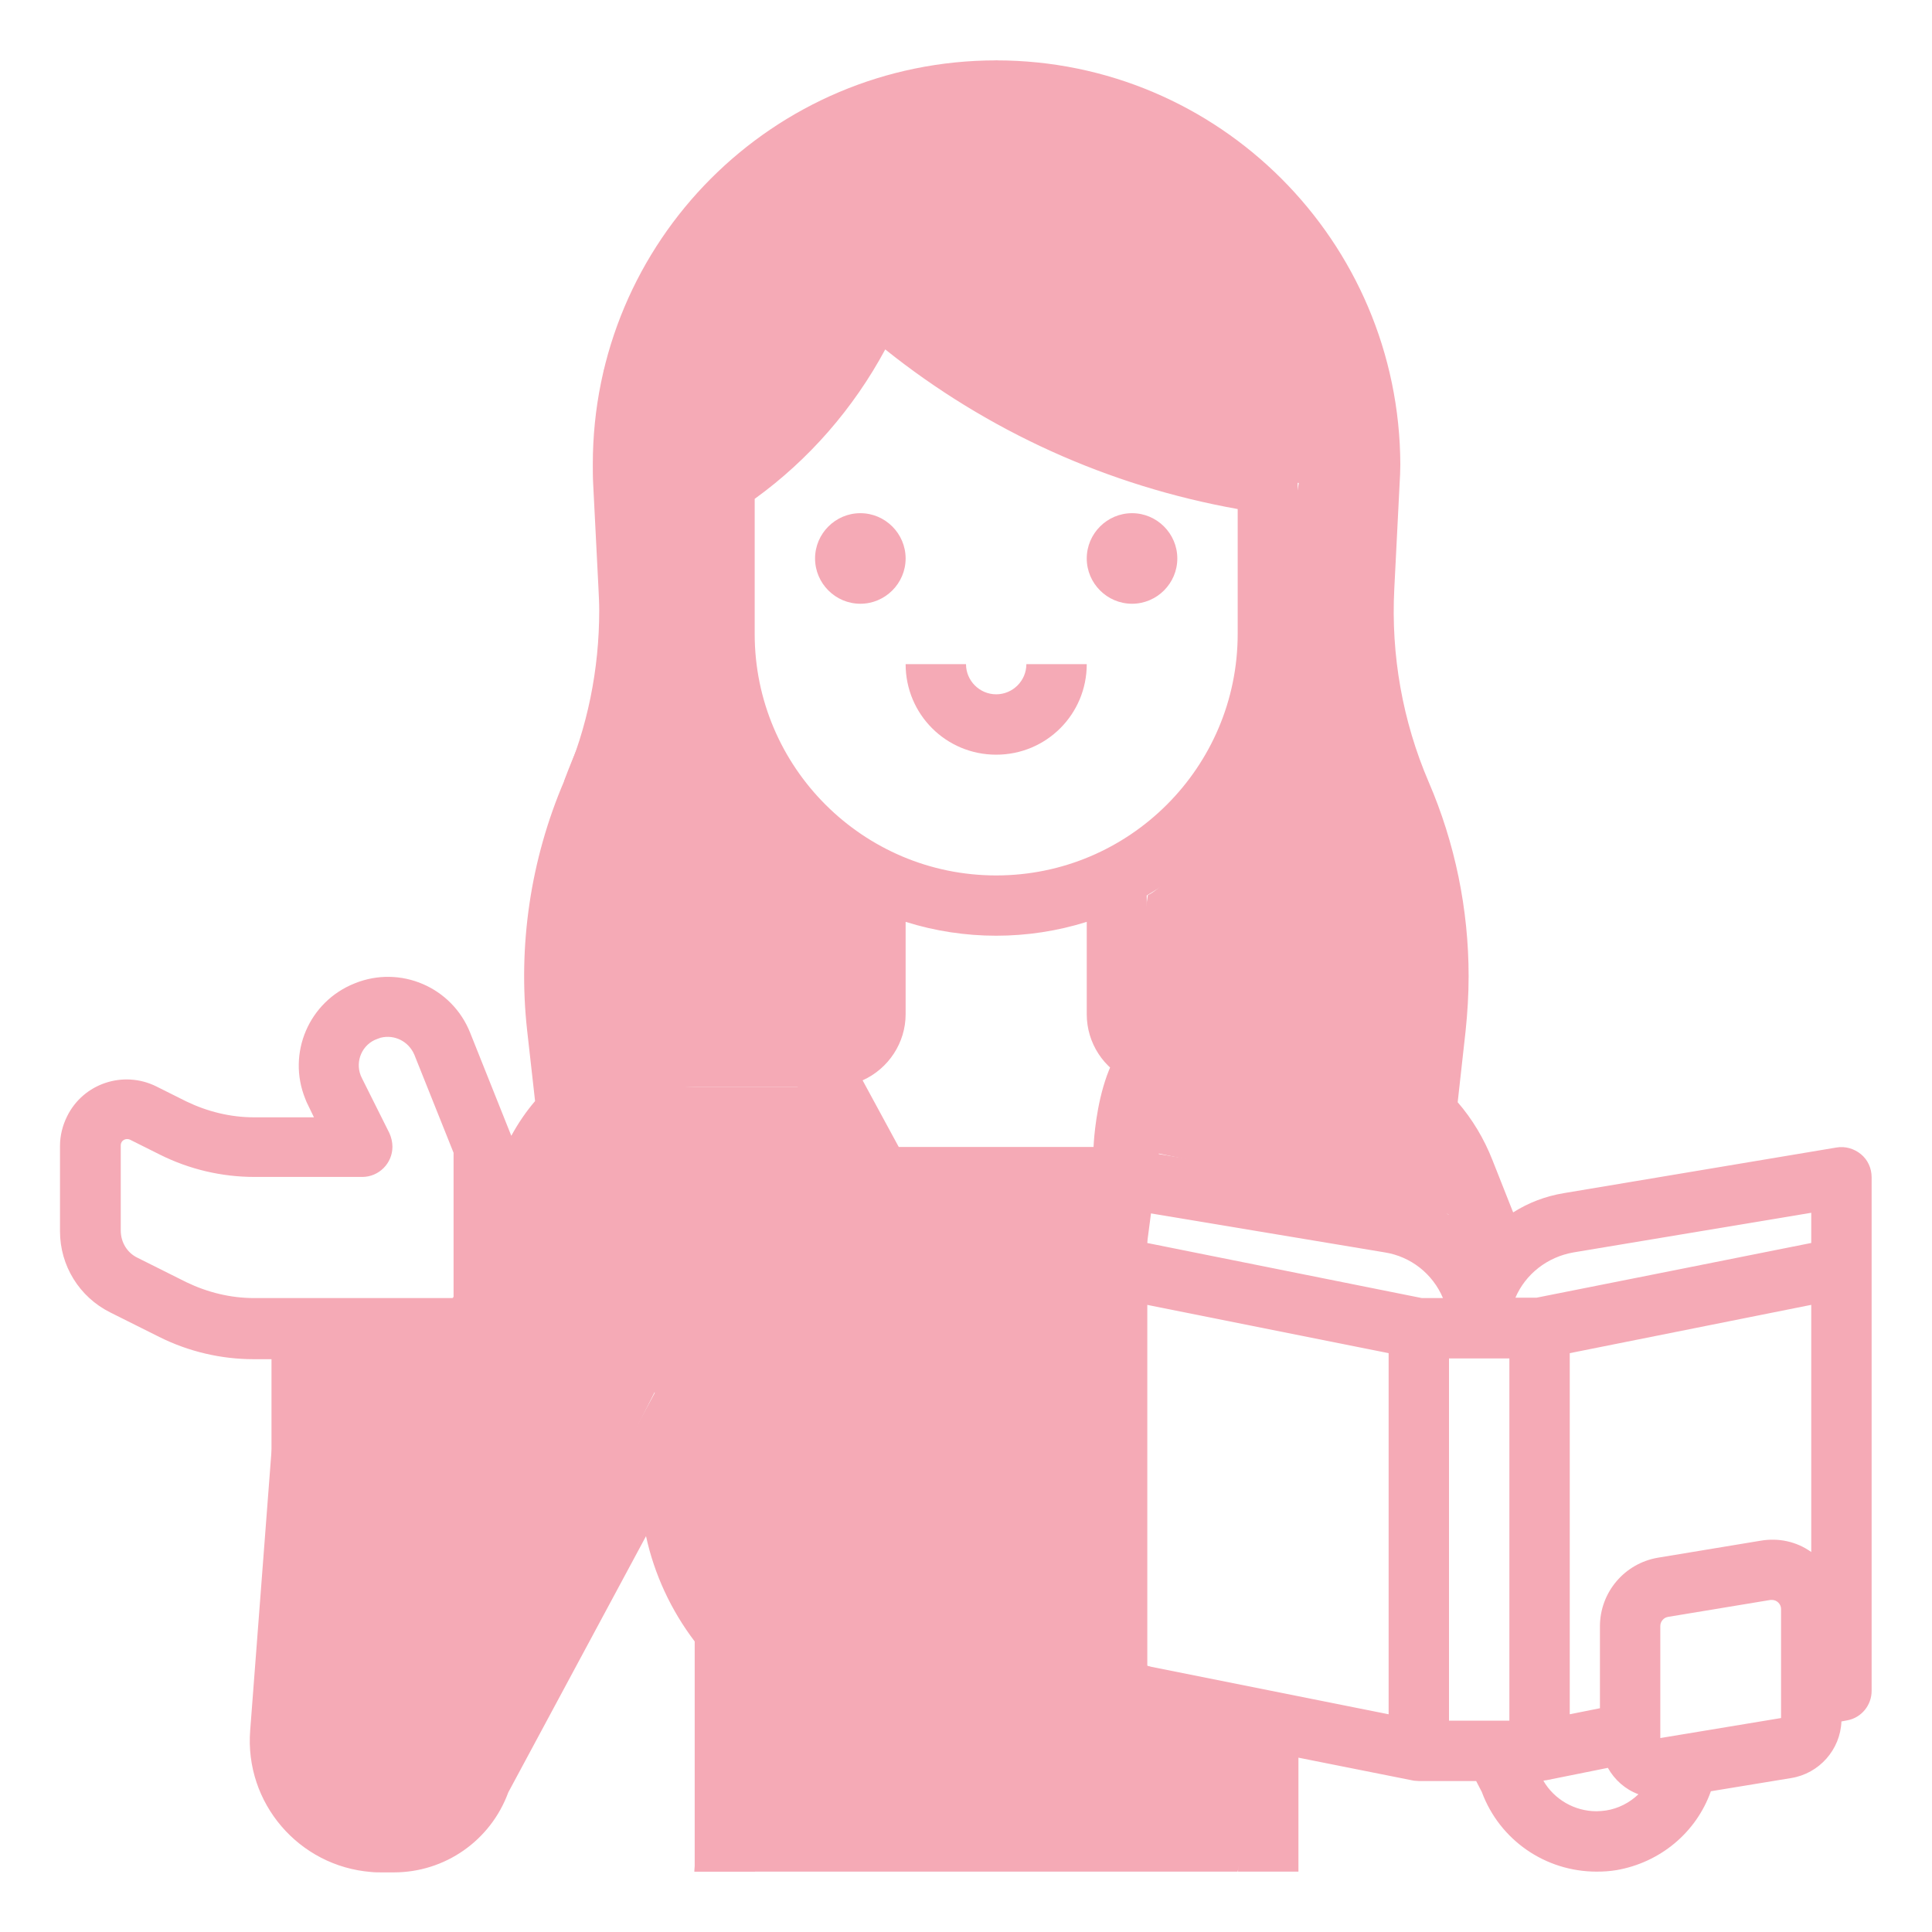
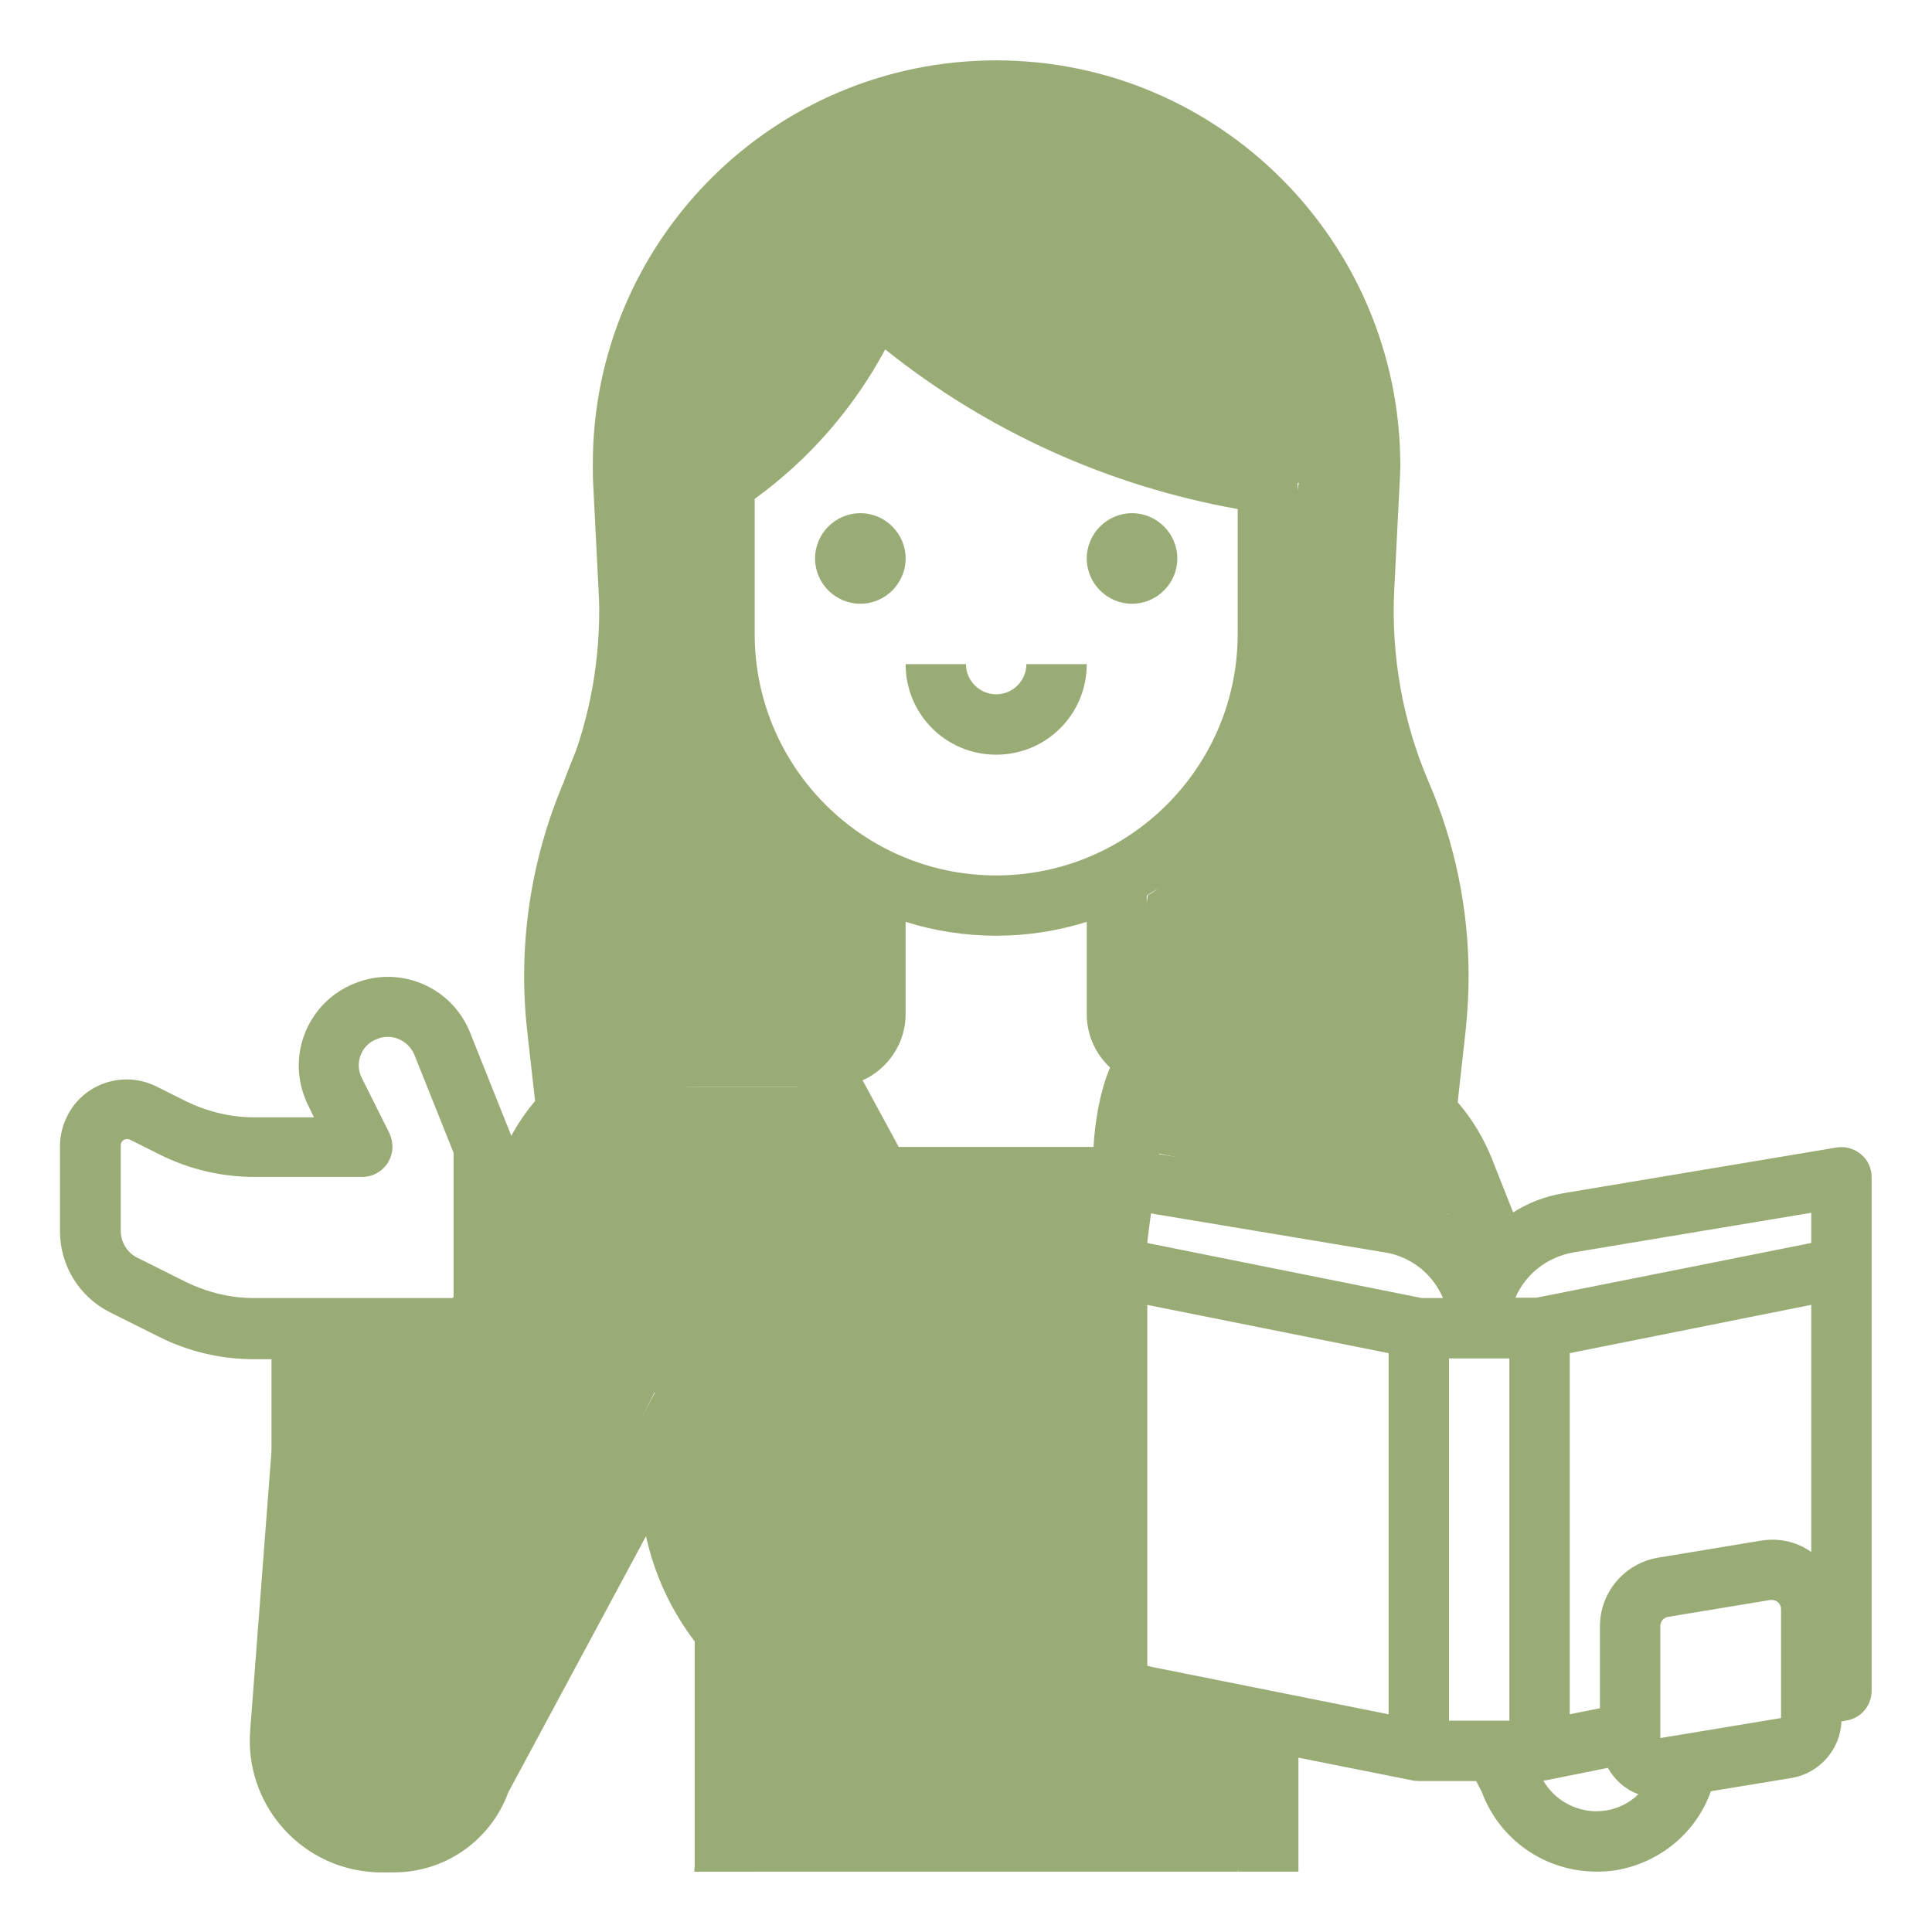
<svg xmlns="http://www.w3.org/2000/svg" version="1.1" id="Capa_1" x="0px" y="0px" viewBox="0 0 512 512" style="enable-background:new 0 0 512 512;" xml:space="preserve">
  <style type="text/css">
- 	.st0{fill:#F5AAB6;}
+ 	.st0{fill:#9AAC76;}
</style>
  <g id="Outline">
    <path class="st0" d="M228,136c-6.6,0-12,5.4-12,12s5.4,12,12,12s12-5.4,12-12S234.6,136,228,136z" />
    <path class="st0" d="M300,136c-6.6,0-12,5.4-12,12s5.4,12,12,12s12-5.4,12-12S306.6,136,300,136z" />
    <path class="st0" d="M264,184c-4.4,0-8-3.6-8-8h-16c0,13.3,10.7,24,24,24c13.3,0,24-10.7,24-24h-16C272,180.4,268.4,184,264,184z" />
    <path class="st0" d="M493.2,305.9c-1.8-1.5-4.2-2.2-6.5-1.8l-72.3,12.1c-4.8,0.8-9.3,2.5-13.4,5.1l-5.5-13.9   c-2.2-5.6-5.3-10.8-9.2-15.3l2.1-18.9c0.5-4.8,0.8-9.7,0.8-14.5c0-17.7-3.6-35.3-10.6-51.5c-6.9-16.1-10-33.6-9.1-51.1l1.4-27.7   c0.1-1.7,0.2-3.6,0.2-5.3C370.9,63.9,323,16,264,16c-59.1,0-106.9,47.9-106.9,107c0,1.8,0,3.5,0.1,5.3l1.4,27.6   c0.1,2.1,0.2,4,0.2,5.9c0,15.6-3.1,31-9.3,45.2c-8.9,20.8-12.3,43.6-9.8,66.1l2.1,18.7c-2.4,2.8-4.5,5.9-6.3,9.2l-10.9-27.3   c-4.8-12.1-18.5-18-30.6-13.1c-12.1,4.8-18,18.5-13.1,30.6c0.2,0.6,0.5,1.2,0.8,1.8l1.5,3.1H67.3c-6.2,0-12.3-1.5-17.9-4.2l-8-4   c-8.7-4.3-19.3-0.8-23.6,7.9c-1.2,2.4-1.9,5.1-1.9,7.9v22.6c0,9.1,5.1,17.4,13.3,21.5l13,6.5c7.8,3.9,16.4,5.9,25,5.9H72v23.7   l-5.7,74.7c-1.5,19.2,12.9,36,32.1,37.5c0.9,0.1,1.8,0.1,2.7,0.1c0.6,0,1.2,0,1.8,0c0.5,0,1,0,1.5,0c13.5,0,25.6-8.4,30.3-21.2   l36.5-67.9c2.2,10.1,6.6,19.6,12.9,27.9v61h16v-64c0-1.9-0.7-3.7-1.9-5.1c-19.2-23.1-16.1-57.5,7-76.7L195,337.9   c-3.6,3-7,6.4-9.9,10.1c-0.3,0.3-0.6,0.6-0.8,1l0,0l-0.1,0.2c0,0.1-0.1,0.1-0.1,0.2c-4.5,5.9-8,12.5-10.4,19.4L136,438.5v-97.2   l11.4-28.3c1.9-4.8,4.8-9.2,8.4-12.9c7.6-7.7,17.9-12,28.7-12.1h26.8l45.7,83.8c2.1,3.9,7,5.3,10.9,3.2c1.3-0.7,2.5-1.8,3.2-3.2   l17-31.1V448c0,3.8,2.7,7.1,6.4,7.8l33.6,6.7V496h16v-30.2l30.6,6.1c0.2,0,1.1,0.1,1.4,0.1h15.1l1.5,2.9   c4.7,12.7,16.8,21.1,30.4,21.1c1.8,0,3.5-0.1,5.3-0.4c11.5-2,21.1-9.9,25-20.9l21.3-3.5l0,0c7.4-1.2,13-7.5,13.3-15l1.6-0.3   c3.7-0.7,6.4-4,6.4-7.8V312C496,309.6,495,307.4,493.2,305.9z M228.6,286.3c6.9-3.1,11.4-10,11.4-17.5v-24.5   c15.6,4.9,32.4,4.9,48,0v24.5c0,7.6,4.5,14.5,11.4,17.5l-9.6,17.7h-51.6L228.6,286.3z M264,232c-35.3,0-64-28.7-64-64v-35.8   c14.4-10.4,26.2-24,34.6-39.6c27.1,21.7,59.2,36.2,93.4,42.3V168C328,203.3,299.3,232,264,232z M372.1,300.2l0.1,0.2   c3.6,3.6,6.5,8,8.3,12.8l3.4,8.7c-4.3-2.9-9.2-4.8-14.4-5.7l-62.6-10.4l9.7-17.7h26.7C354.3,288,364.6,292.4,372.1,300.2z    M376.8,344l-36.4-7.3l-36.4-7.3v-8l63,10.5c6.9,1.1,12.7,5.7,15.4,12.1L376.8,344L376.8,344z M417,331.9l63-10.5v8l-37.6,7.5   l-35.2,7h-5.6C404.3,337.6,410.1,333.1,417,331.9L417,331.9z M49.4,339.8l-13-6.5c-2.7-1.3-4.4-4.1-4.4-7.2v-22.6   c0-0.6,0.3-1.1,0.8-1.4s1.1-0.3,1.6-0.1l8,4c7.8,3.9,16.4,5.9,25,5.9H96c4.4,0,8-3.6,8-8c0-1.2-0.3-2.5-0.8-3.6l-7.3-14.6   c-1.9-3.7-0.4-8.3,3.4-10.1c0.5-0.2,1-0.4,1.6-0.6l0,0c3.7-0.9,7.4,1,8.9,4.5l10.4,26V344H67.3C61.1,344,55,342.5,49.4,339.8z    M120,360v16H88v-16H120z M82.2,459.6l5.2-67.6H120v69.1c0,9.9-7.7,18.1-17.6,18.9c-0.3,0-0.6,0-0.9,0c-0.2,0-0.3,0-0.5,0   c-10.5,0-18.9-8.5-18.9-18.9C82.2,460.6,82.2,460.1,82.2,459.6z M184.1,349c0.2-0.2,0.3-0.4,0.5-0.6   C184.5,348.6,184.3,348.8,184.1,349L184.1,349z M155.5,271.3c-2.2-19.8,0.8-39.8,8.6-58c7-16.3,10.6-33.8,10.6-51.6   c0-2.2-0.1-4.4-0.2-6.6l-1.4-27.7c-2.5-50.2,36.2-92.8,86.3-95.3c50.2-2.5,92.8,36.2,95.3,86.3c0.1,1.5,0.1,3,0.1,4.5   c0,1.4-0.1,2.9-0.1,4.6l-1.4,27.7c-1,19.9,2.6,39.8,10.4,58.2c6.2,14.3,9.3,29.7,9.4,45.3c0,4.3-0.3,8.5-0.8,12.8l-0.9,8.2   c-8.5-5-18.2-7.6-28.1-7.6h-36.2c-1.8,0-3.2-1.4-3.2-3.2v-31.6c24.7-14.3,40-40.7,40-69.2v-40c0-4-2.9-7.4-6.9-7.9   c-35.1-5-68.2-19.7-95.5-42.4L237,74c-3.4-2.8-8.4-2.4-11.3,1c-0.4,0.5-0.7,1-1,1.5l-3.1,6.2c-7.8,15.7-19.6,29-34.2,38.7   c-2.2,1.5-3.6,4-3.6,6.7v40c0,28.6,15.3,55,40,69.2v31.6c0,1.8-1.4,3.2-3.2,3.2h-36.3c-9.8,0-19.5,2.6-28,7.6l3.5-5.4 M264,351.3   L246.9,320H281L264,351.3z M304,345.8l64,12.8v95.7l-64-12.8V345.8z M384,360h16v96h-16V360z M425.6,479.8   c-0.8,0.1-1.7,0.2-2.5,0.2c-5.8,0-11.2-3.1-14.1-8.1c0.2,0,0.3,0,0.4-0.1c0.1,0,0.1,0,0.2,0l0,0h0.1l16.4-3.3   c1.8,3.2,4.6,5.7,8.1,7C431.8,477.8,428.8,479.3,425.6,479.8z M472,455.3L472,455.3l-32,5.3v-29.7c0-1.2,0.9-2.2,2-2.4l27.2-4.5   c0.1,0,0.3,0,0.4,0c1.3,0,2.4,1.1,2.4,2.4V455.3L472,455.3z M466.6,408.3l-27.2,4.5c-8.9,1.5-15.4,9.2-15.4,18.2v21.7l-8,1.6v-95.7   l64-12.8v65.5C476.1,408.5,471.3,407.5,466.6,408.3L466.6,408.3z" />
  </g>
  <path class="st0" d="M307.2,272c-16.3,0-17.4,32-17.4,32h-51.6l-26.9-16H172l-23,8.3L120,344l-48,16v108.5l26.4,27.4  c0,0,19.6-18.4,21.6-21.6c2-3.3,53.5-105.4,53.5-105.4s5.7,47.1,16.1,55.1l-5.6,72h144l8-41.8l-32-12.8v-112l3.1-23.7l76.9,16.1  C384,321.9,406.4,272,307.2,272z" />
  <path class="st0" d="M231.8,279.6c0-4-53.7,1.9-83.7,8.4l1.4-81c0,0,5.8-16.8,15.6-31s-6.9-71-5-78s40-54,40-54l64-28l64,29l32,47.5  V176l22.4,60v48.5l-84-9.1l5.7-38.2c0,0,23-8.2,40-109.2l-40-6l-79.1-45.6c0,0-4.8,41.6-40.8,51.6c0,0,7,78.5,40,109.2" />
</svg>
